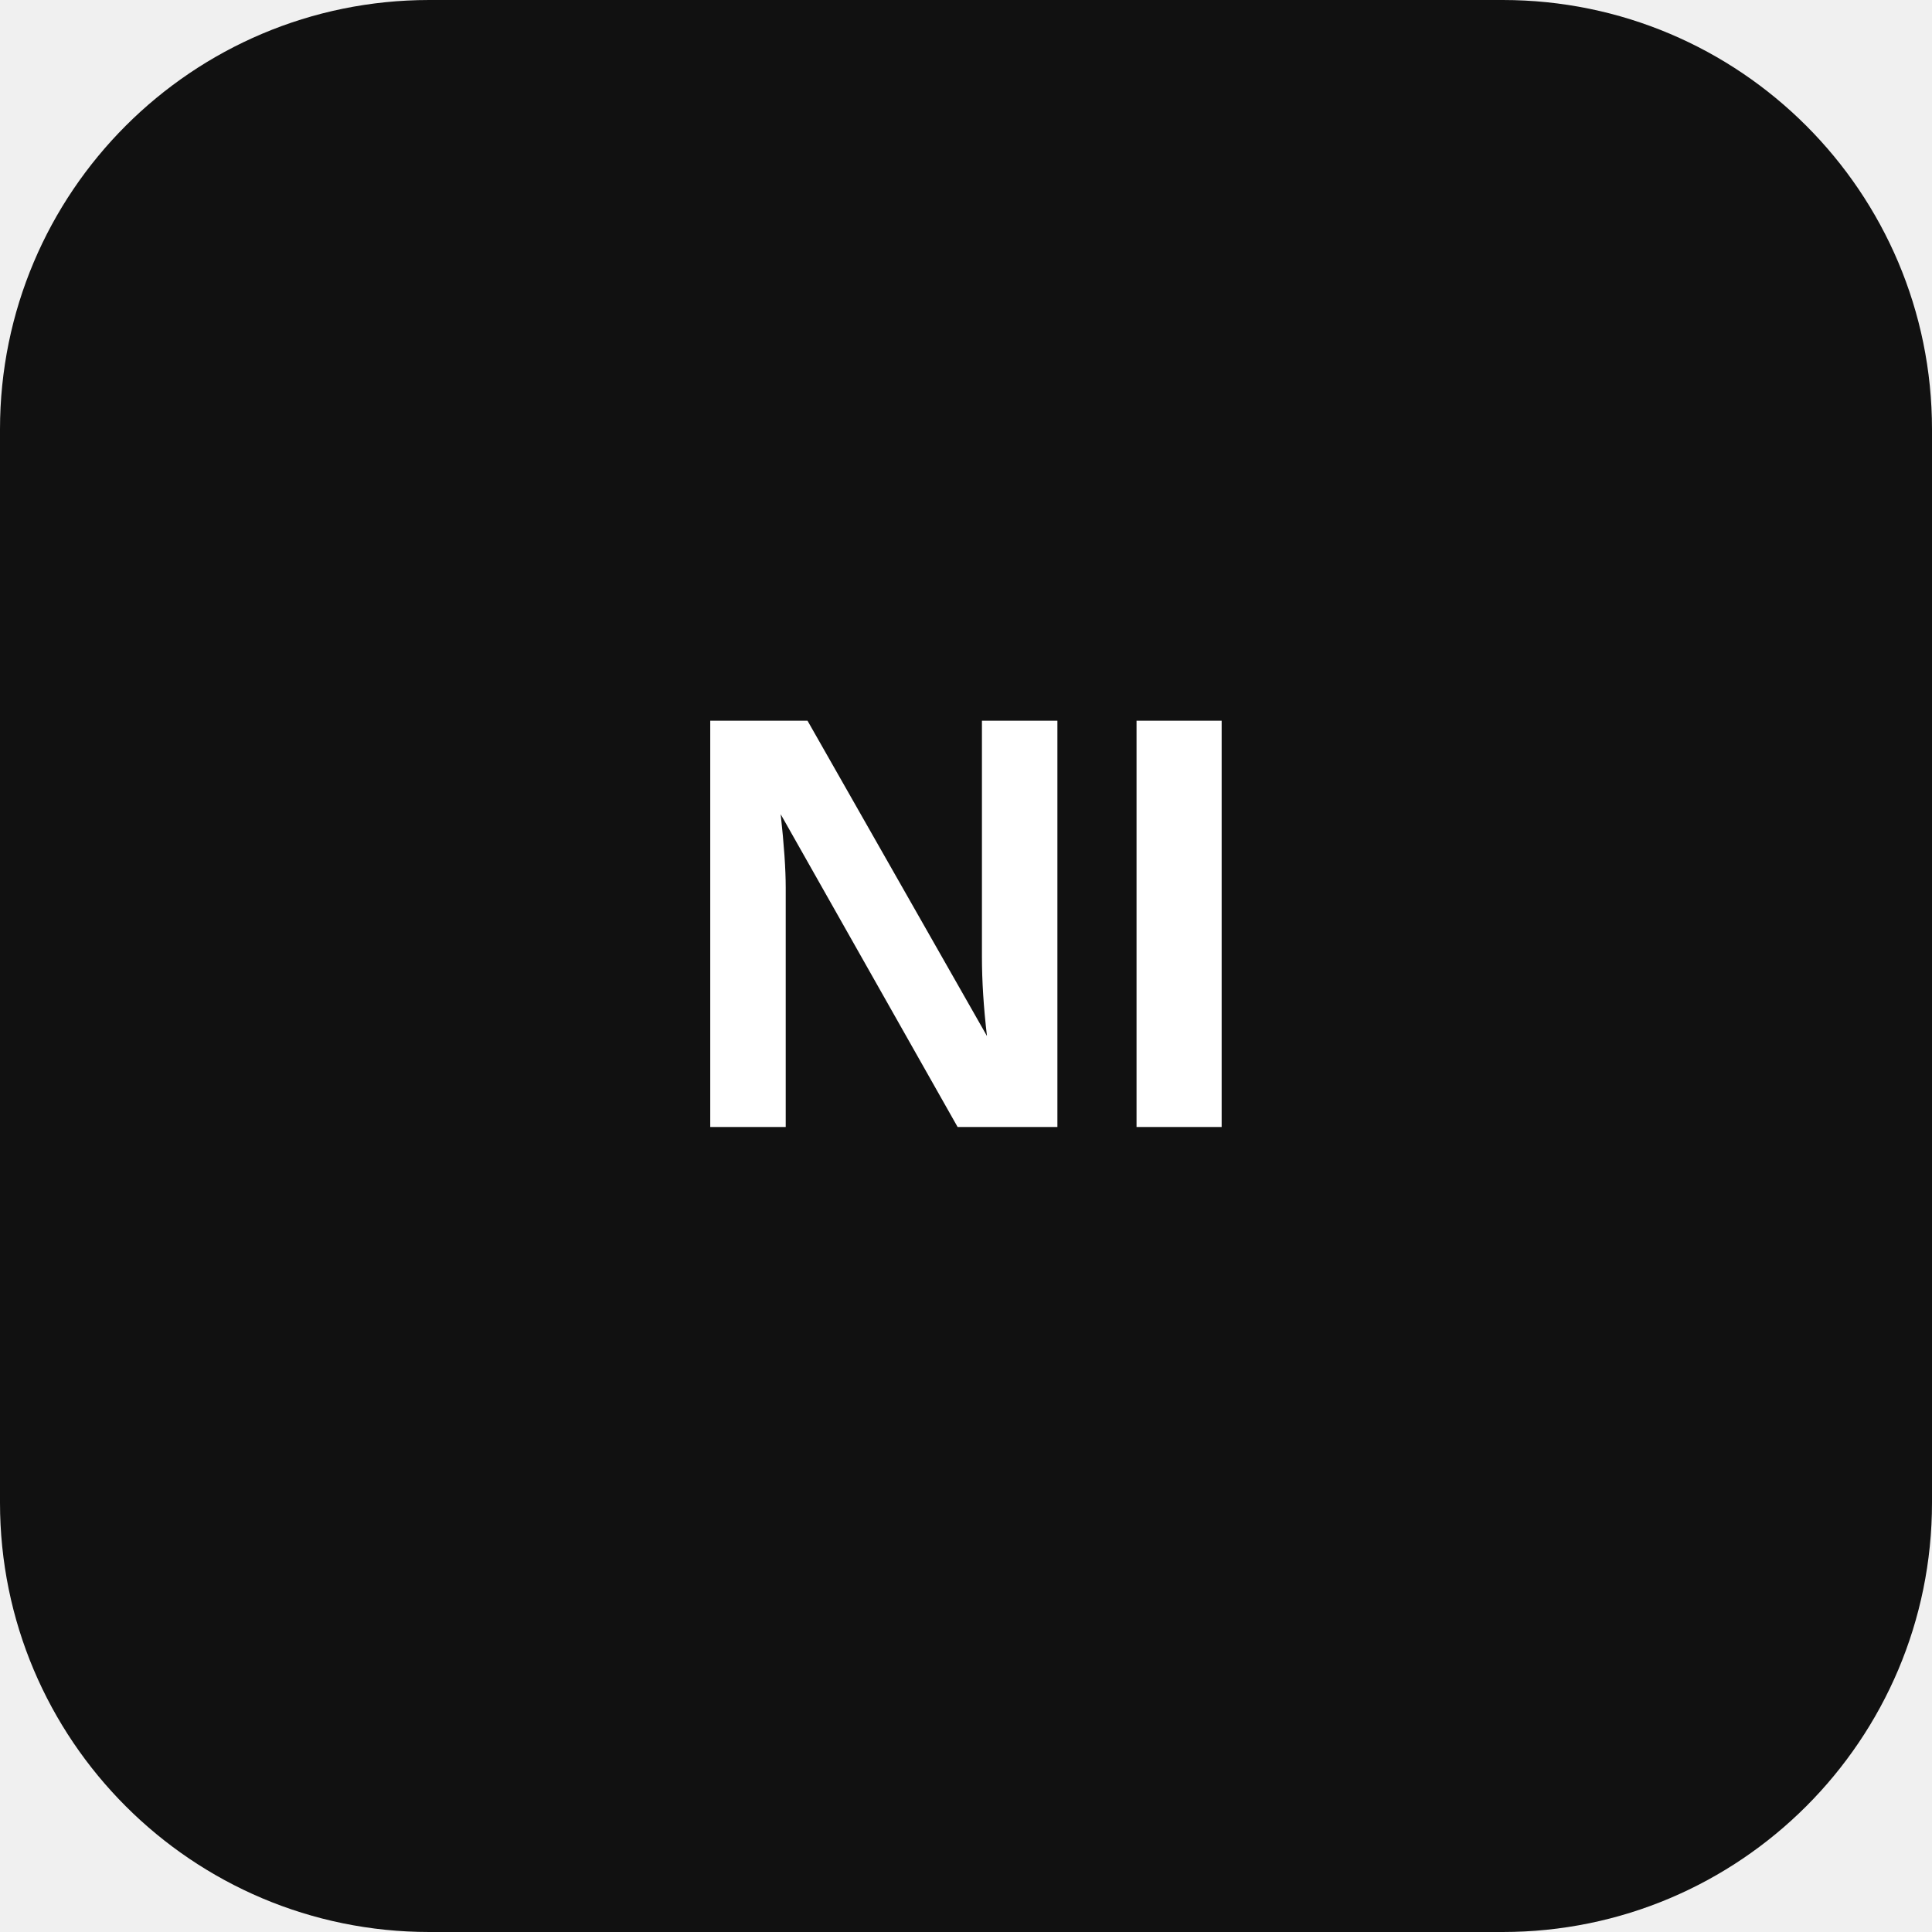
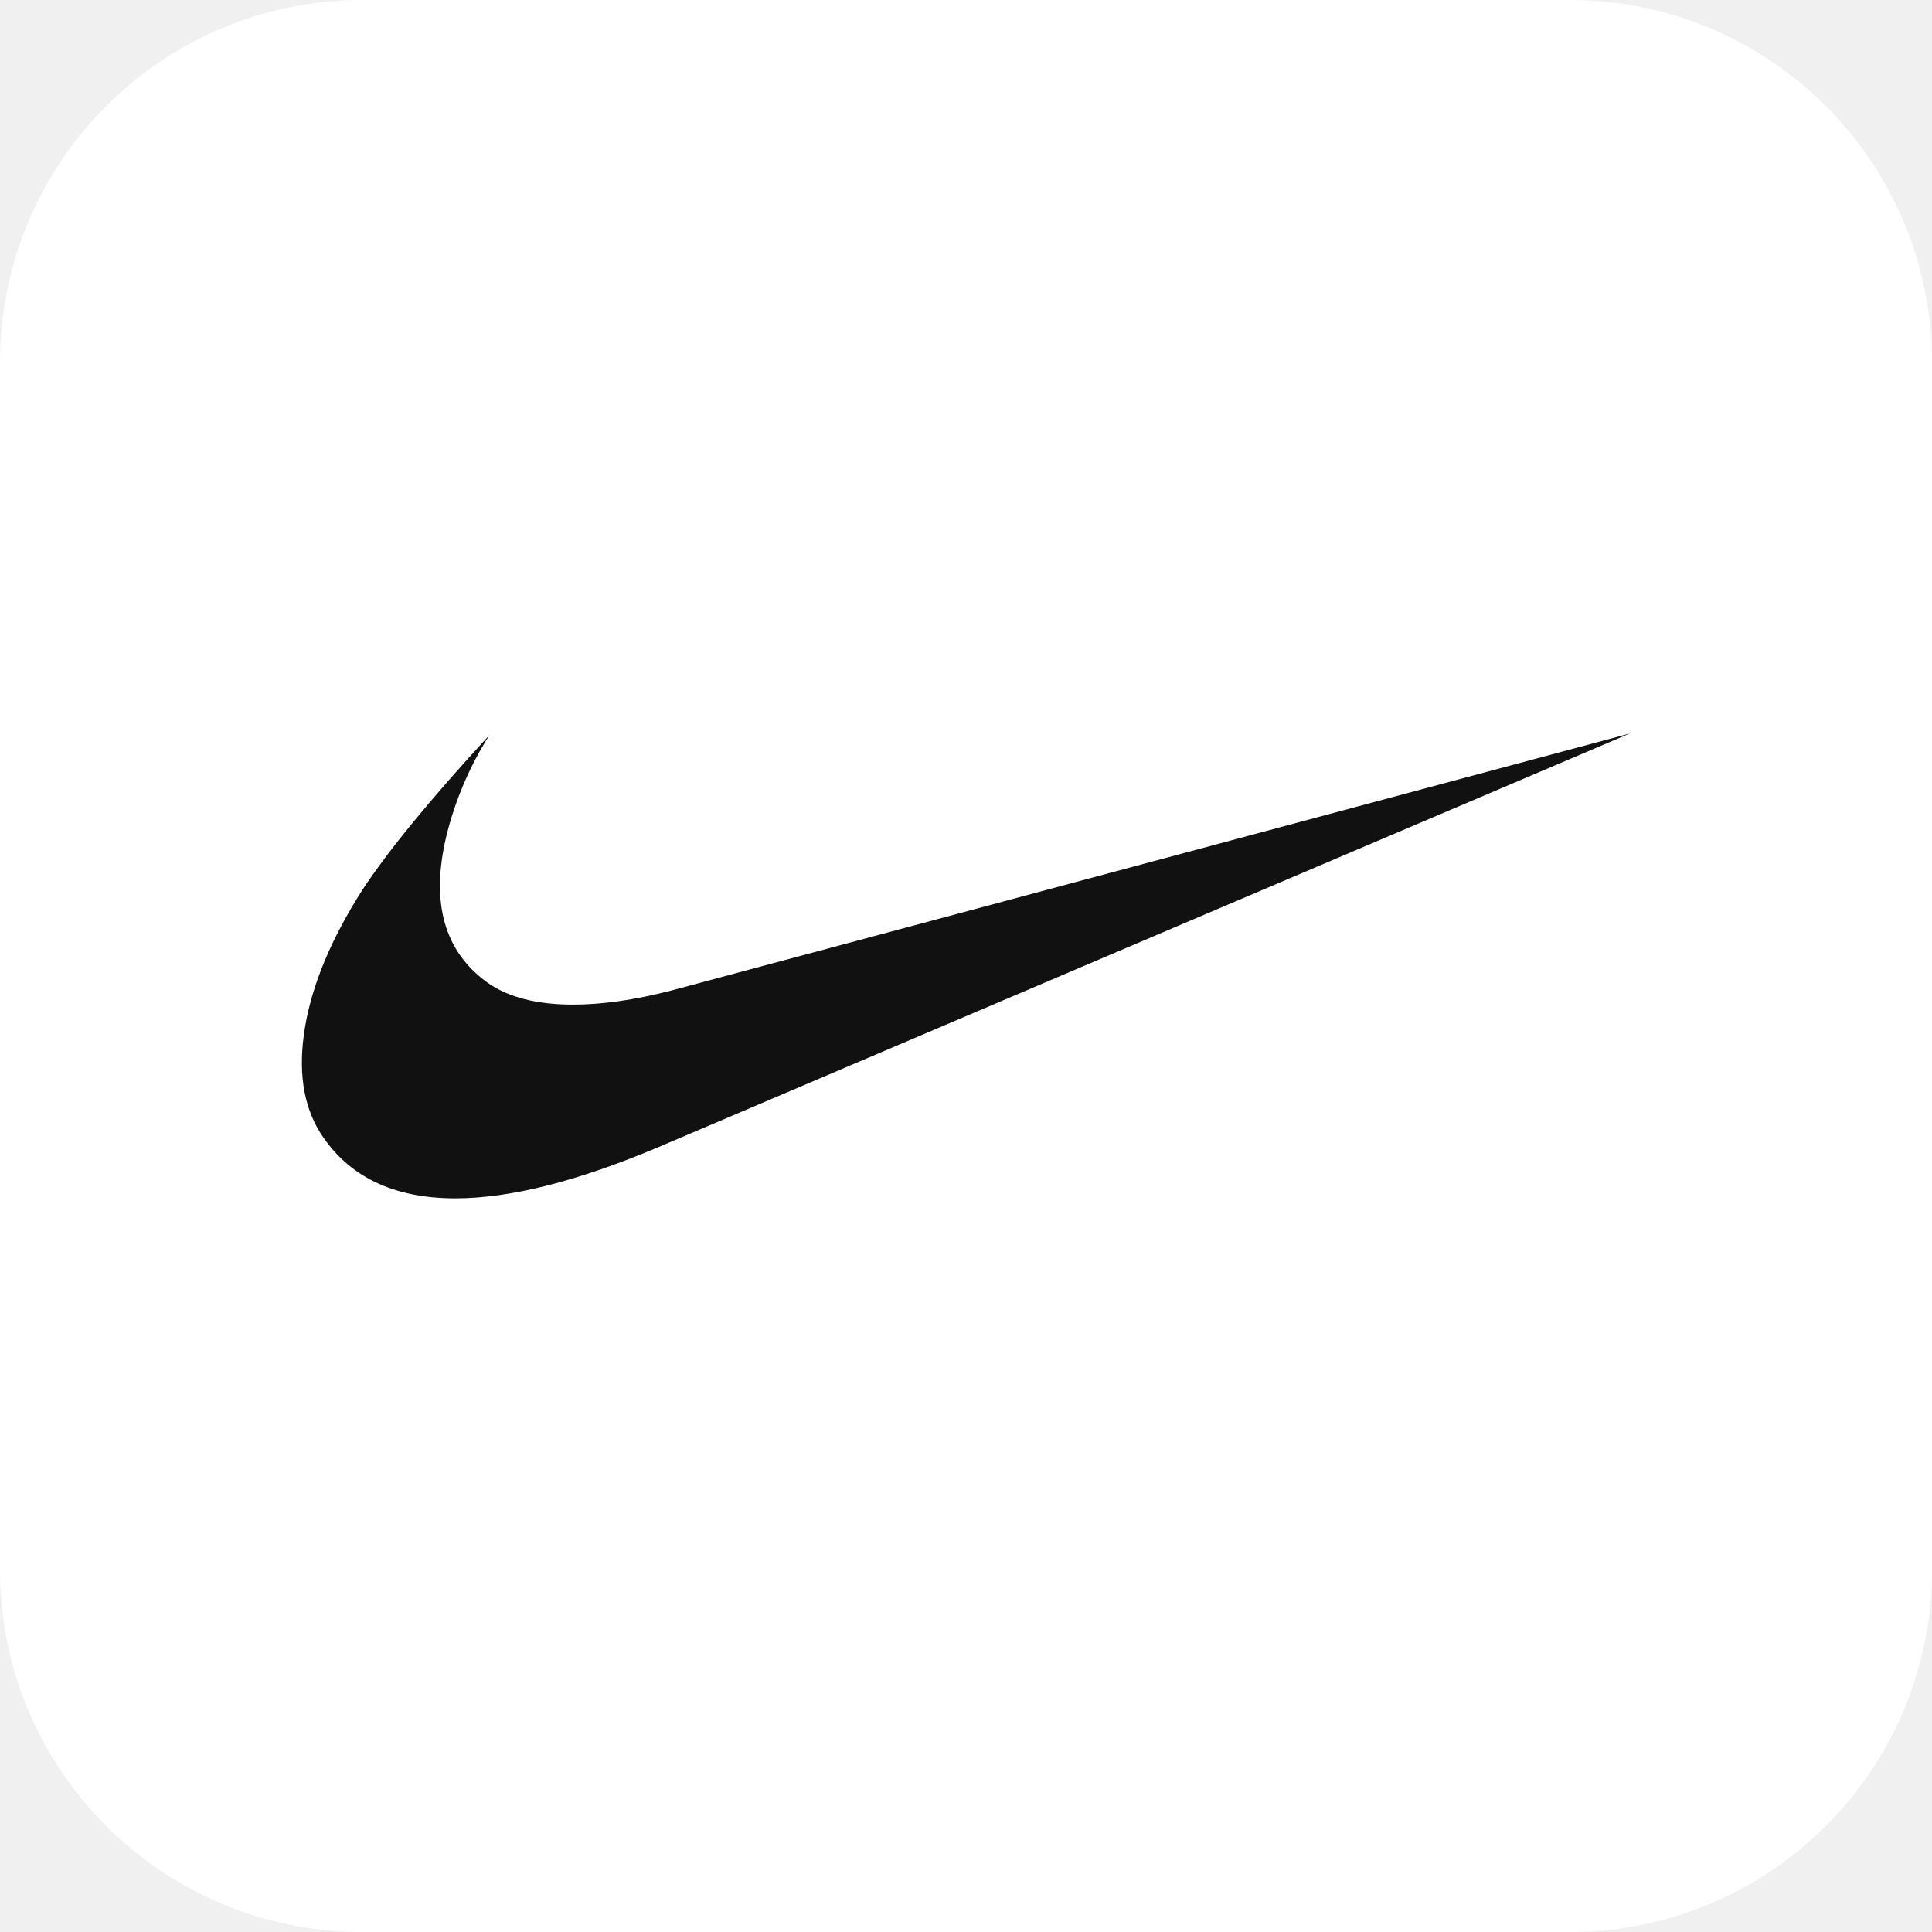
- <svg xmlns="http://www.w3.org/2000/svg" width="72" height="72" viewBox="0 0 72 72" role="img" aria-label="Nike">
-   <rect width="72" height="72" rx="16" fill="#111111" />
-   <text x="36" y="42" text-anchor="middle" font-family="Arial,sans-serif" font-size="22" font-weight="700" fill="#ffffff">NI</text>
+ <svg xmlns="http://www.w3.org/2000/svg" viewBox="0 0 128 128" role="img" aria-label="nike">
+   <rect width="128" height="128" rx="24" fill="#ffffff" />
+   <g transform="translate(20,20) scale(3.666)">
+     <path fill="#111111" d="M24 7.8L6.442 15.276c-1.456.616-2.679.925-3.668.925-1.12 0-1.933-.392-2.437-1.177-.317-.504-.41-1.143-.28-1.918.13-.775.476-1.6 1.036-2.478.467-.71 1.232-1.643 2.297-2.8a6.122 6.122 0 00-.784 1.848c-.28 1.195-.028 2.072.756 2.632.373.261.886.392 1.54.392.522 0 1.11-.084 1.764-.252L24 7.8z" />
+   </g>
</svg>
